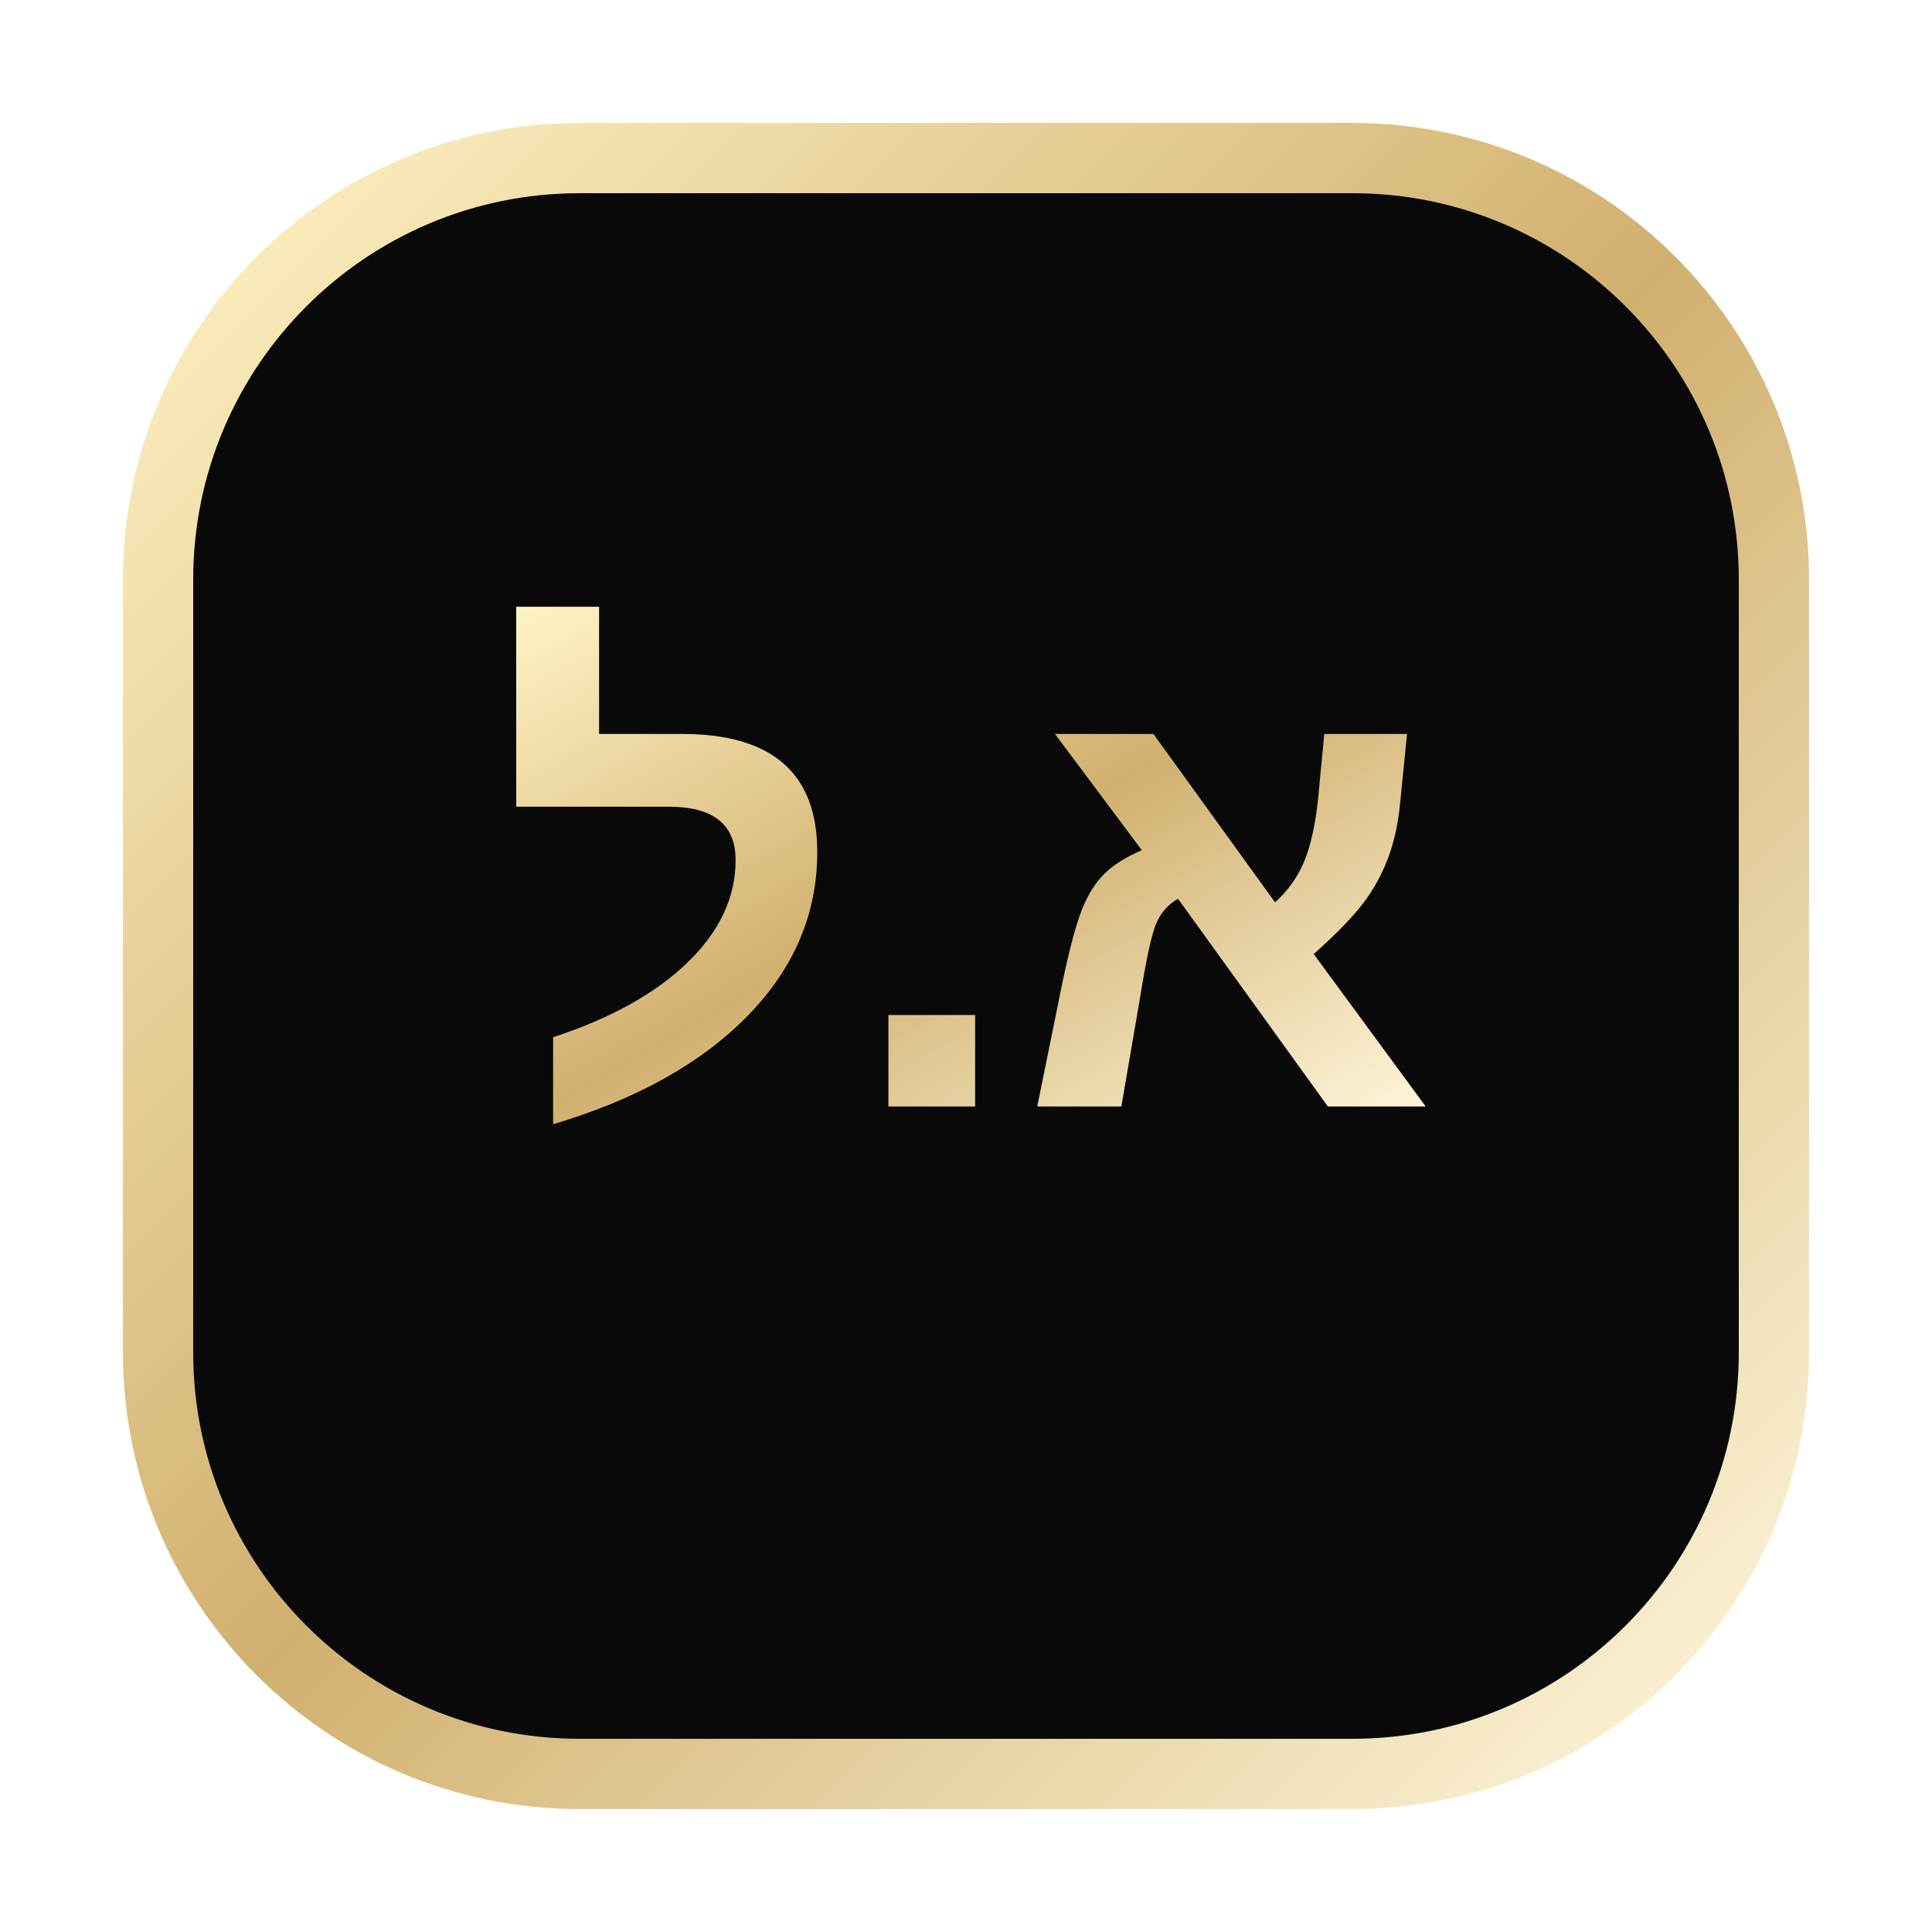
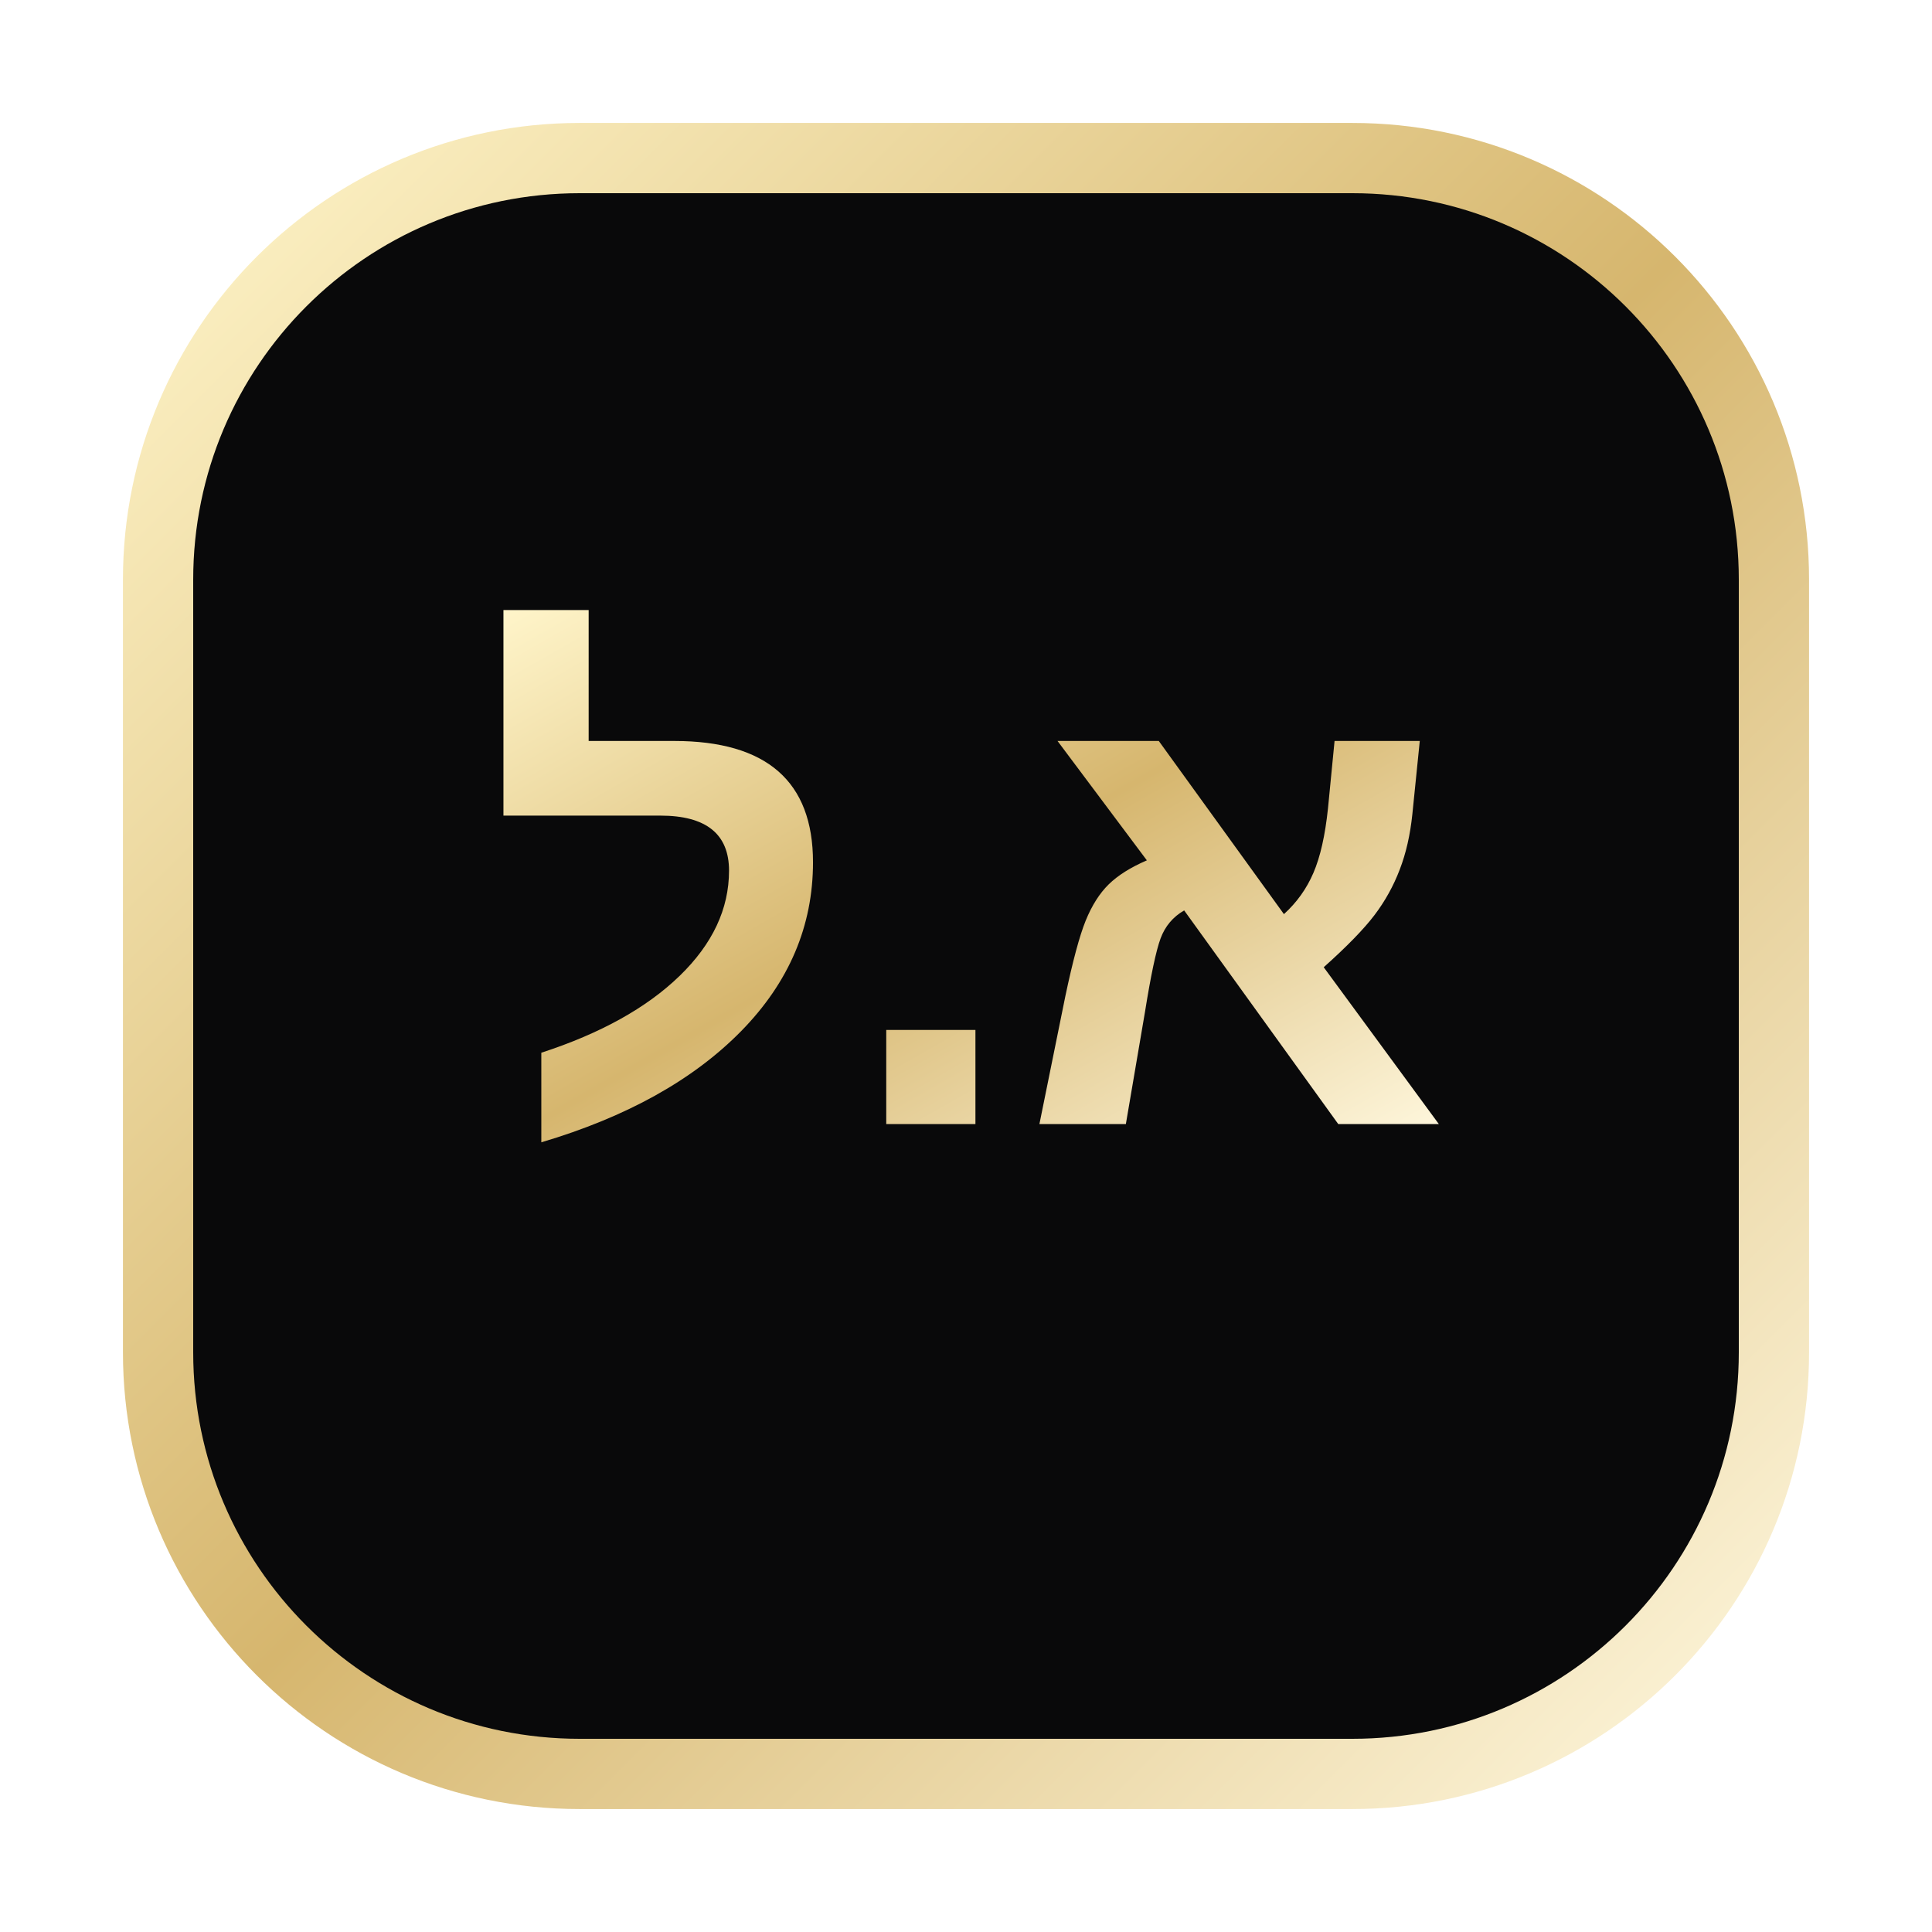
<svg xmlns="http://www.w3.org/2000/svg" viewBox="0 0 220 220" role="img" aria-label="א.ל">
  <defs>
    <linearGradient id="g" x1="0" x2="1" y1="0" y2="1">
-       <stop offset="0" stop-color="#fff3c4" />
-       <stop offset=".5" stop-color="#d1b06f" />
-       <stop offset="1" stop-color="#fff8dd" />
+       <stop offset="0" stop-color="#fff5ca" />
+       <stop offset=".5" stop-color="#d6b66e" />
+       <stop offset="1" stop-color="#fff8df" />
    </linearGradient>
  </defs>
  <rect x="18" y="18" width="184" height="184" rx="48" fill="#09090a" stroke="url(#g)" stroke-width="8" />
-   <text x="110" y="126" text-anchor="middle" direction="rtl" font-family="Arial, Heebo, Assistant, sans-serif" font-size="70" font-weight="900" fill="url(#g)">א.ל</text>
+   <text x="110" y="128" text-anchor="middle" direction="rtl" font-family="Arial, Heebo, Assistant, sans-serif" font-size="72" font-weight="900" fill="url(#g)">א.ל</text>
</svg>
